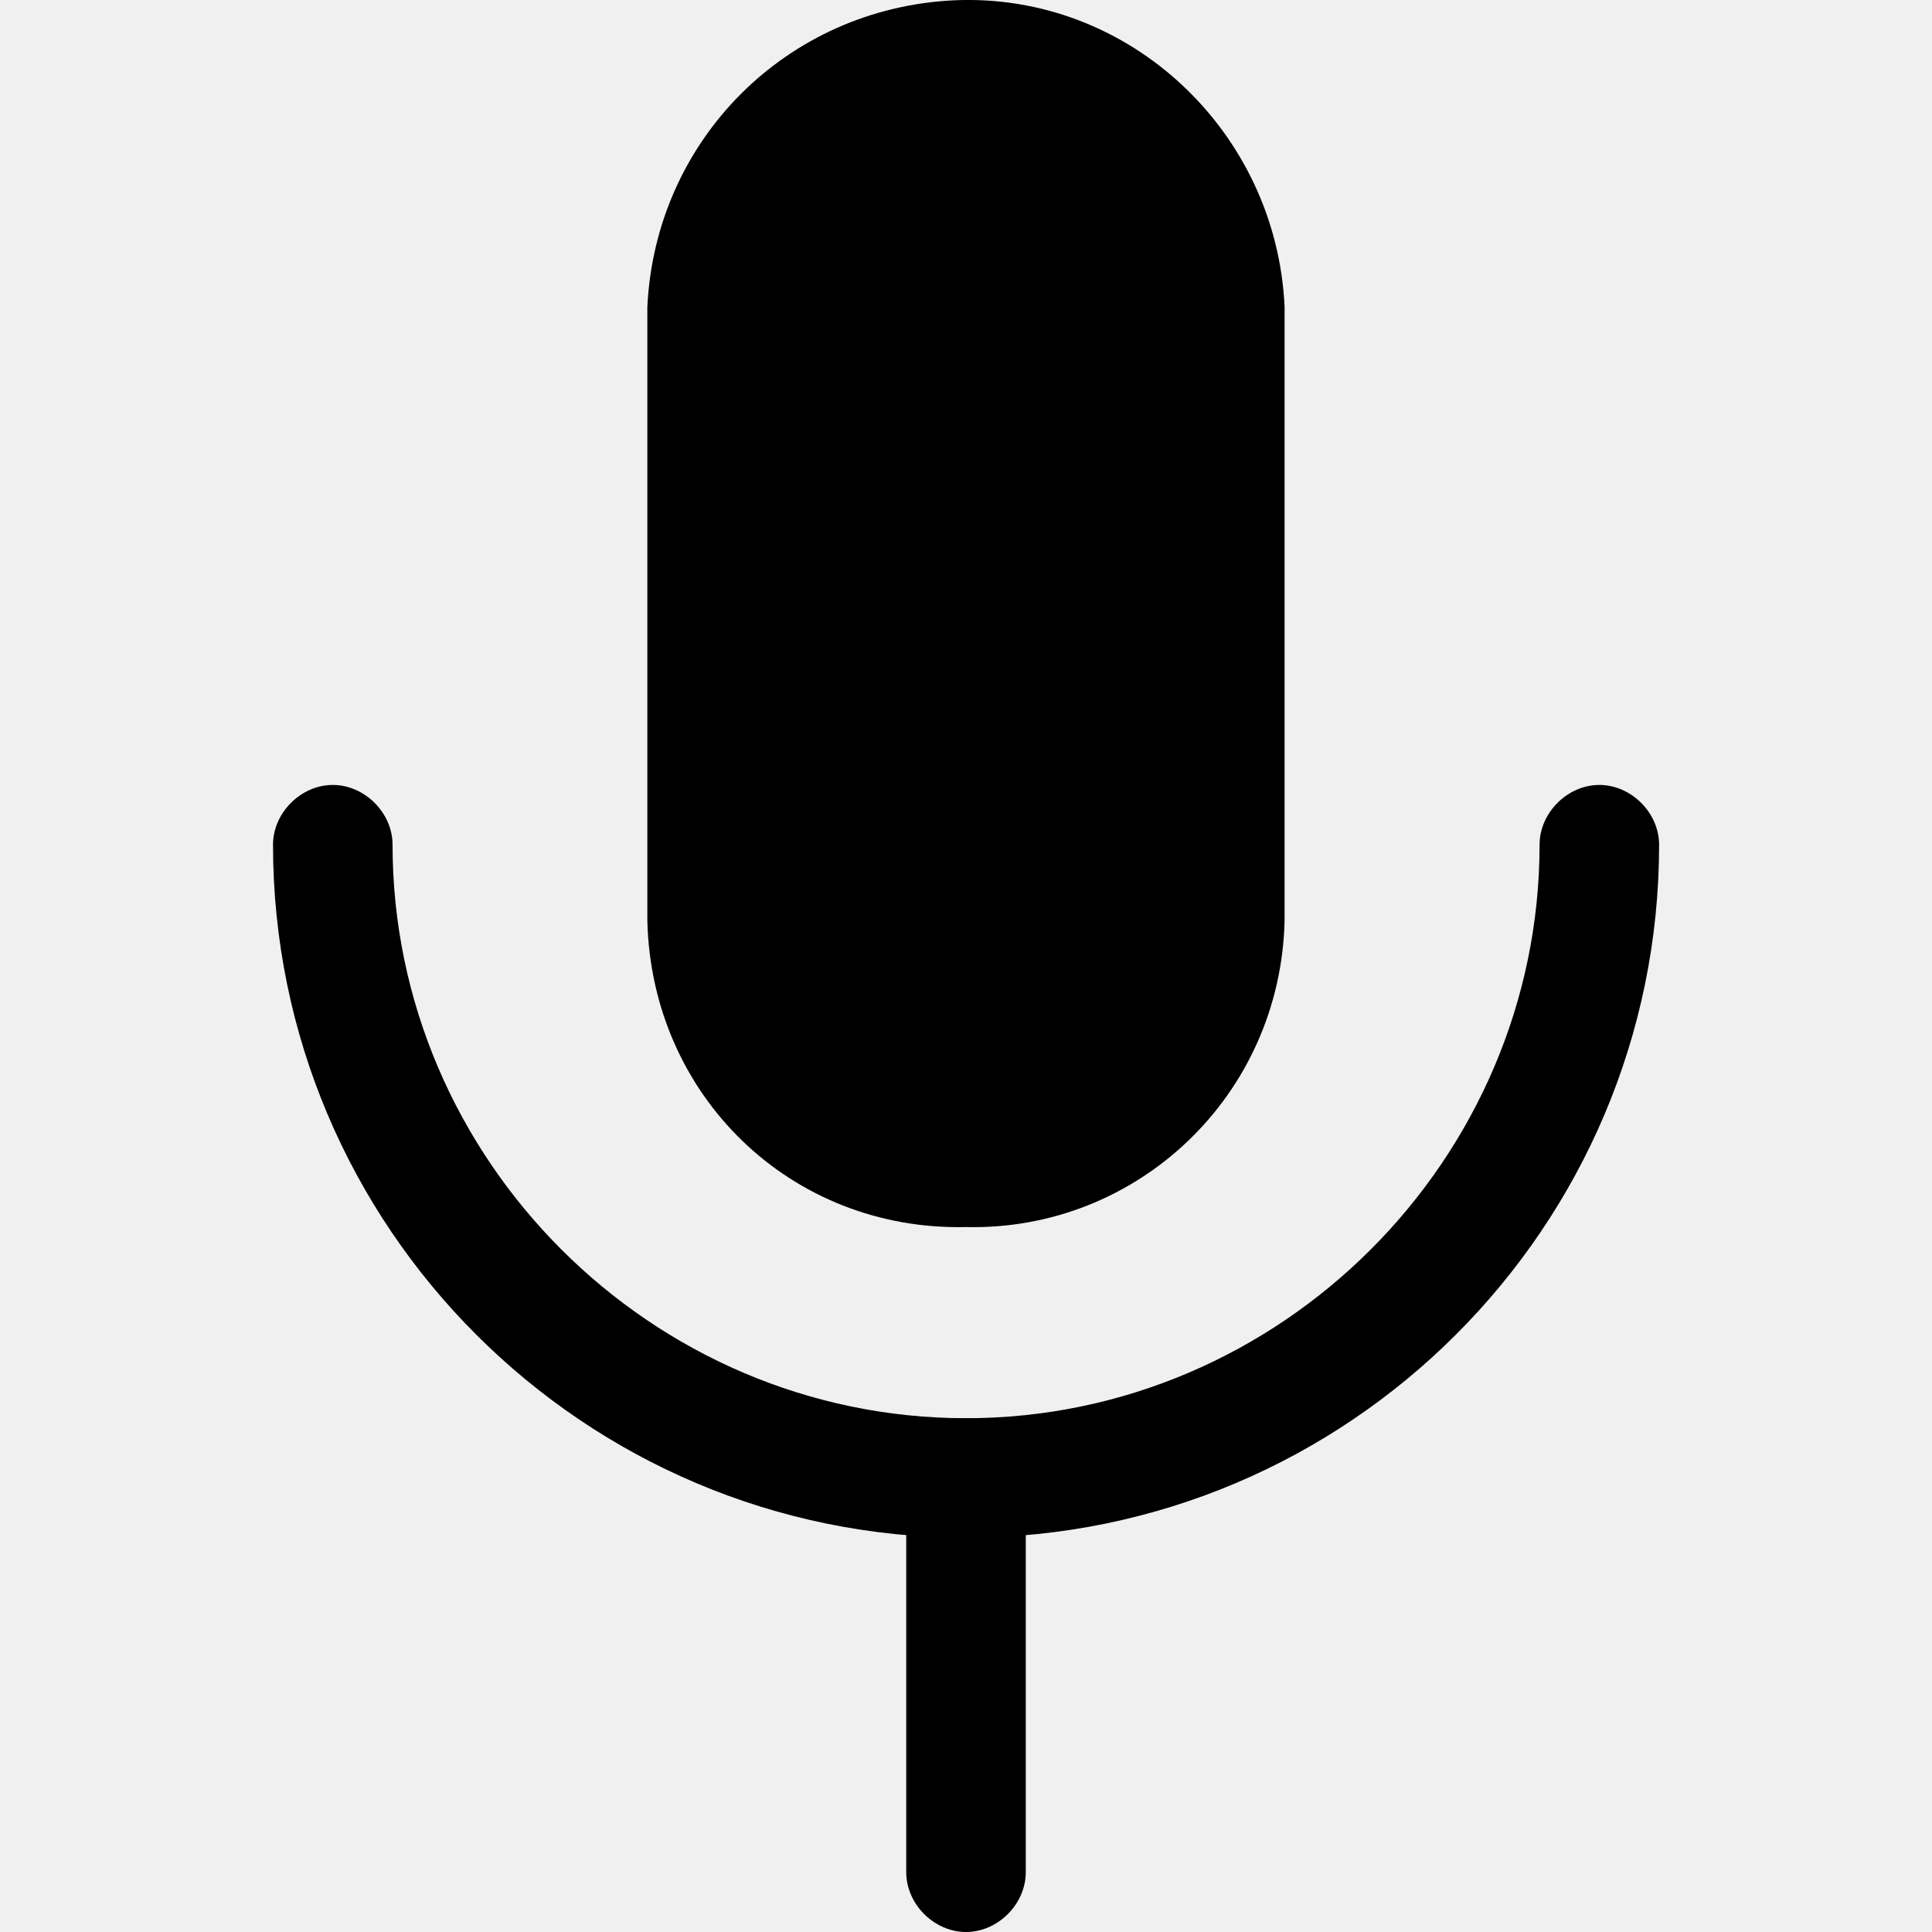
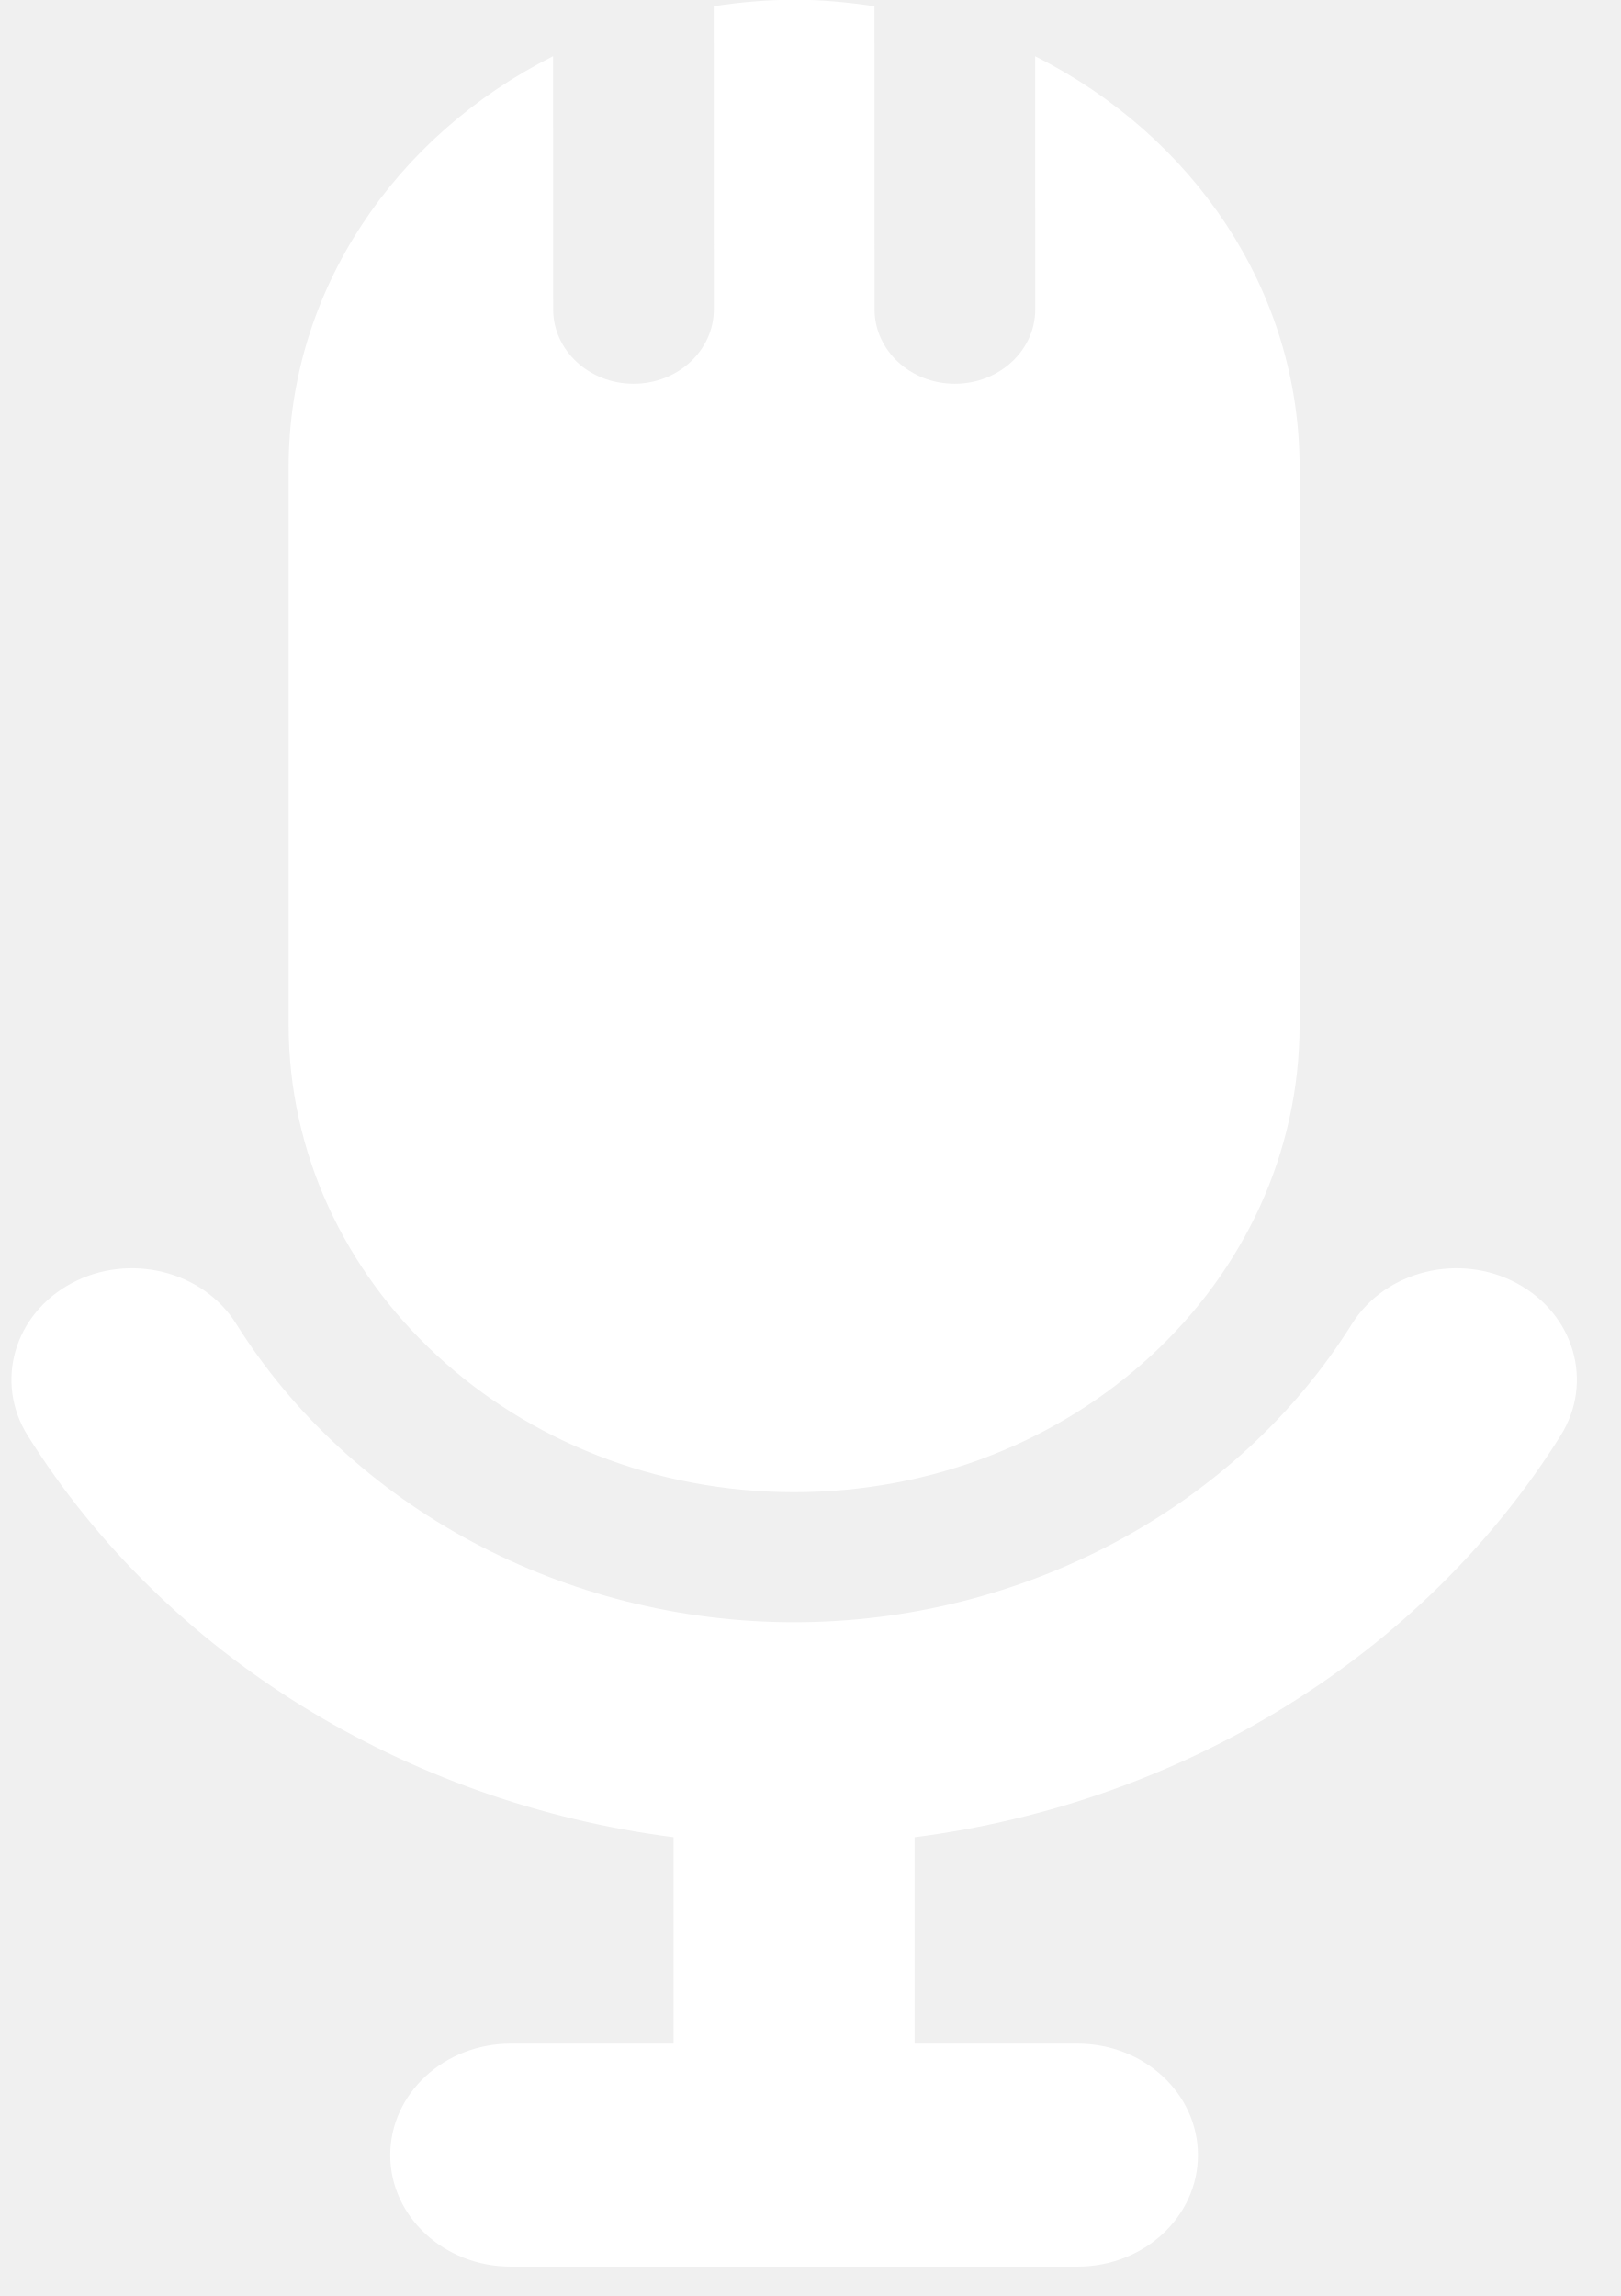
- <svg xmlns="http://www.w3.org/2000/svg" version="1.1" width="32" height="32" viewBox="0 0 32 32">
-   <path d="M16 20.324c2.837 0.066 5.211-2.177 5.277-5.080 0 0 0 0 0 0v-10.159c-0.132-2.903-2.573-5.211-5.475-5.080-2.771 0.132-4.948 2.309-5.080 5.080v10.159c0.066 2.903 2.375 5.146 5.277 5.080 0 0 0 0 0 0z" />
-   <path d="M16 25.469c-6.333 0-11.478-5.146-11.478-11.478 0-0.528 0.462-0.99 0.99-0.99s0.99 0.462 0.99 0.99c0 5.211 4.288 9.499 9.499 9.499s9.499-4.288 9.499-9.499c0-0.528 0.462-0.99 0.99-0.99s0.99 0.462 0.99 0.99c0 6.333-5.146 11.478-11.478 11.478z" />
-   <path d="M16 32c-0.528 0-0.99-0.462-0.99-0.99v-6.531c0-0.528 0.462-0.99 0.99-0.99s0.99 0.462 0.99 0.99v6.531c0 0.528-0.462 0.99-0.99 0.99z" />
+ <svg xmlns="http://www.w3.org/2000/svg" width="36" height="51">
+   <path fill="#FFF" fill-rule="evenodd" d="M34.665 31.888c-3.062 4.887-8.406 8.158-14.349 8.922v4.584h3.616c1.479 0 2.677 1.108 2.677 2.476 0 1.368-1.198 2.477-2.677 2.477H11.346c-1.478 0-2.678-1.109-2.678-2.477 0-1.368 1.2-2.476 2.678-2.476h3.616V40.81C9.021 40.046 3.675 36.775.615 31.888c-.741-1.184-.306-2.698.975-3.384 1.276-.683 2.916-.282 3.656.901 2.563 4.089 7.311 6.629 12.392 6.629 5.085 0 9.833-2.54 12.393-6.629.745-1.183 2.386-1.584 3.659-.901 1.28.686 1.716 2.2.975 3.384zm-17.027 1.257c-6.199 0-11.227-4.65-11.227-10.386V10.38c0-3.943 2.376-7.373 5.874-9.132l.002 5.624c0 .912.8 1.652 1.784 1.652.987 0 1.785-.74 1.785-1.652L15.854.137a12.072 12.072 0 0 1 1.784-.144c.611 0 1.204.057 1.786.144l.002 6.736c0 .911.799 1.651 1.783 1.651.988 0 1.786-.74 1.786-1.651l-.002-5.624c3.5 1.758 5.874 5.188 5.874 9.131v12.379c0 5.736-5.026 10.386-11.229 10.386z" />
</svg>
